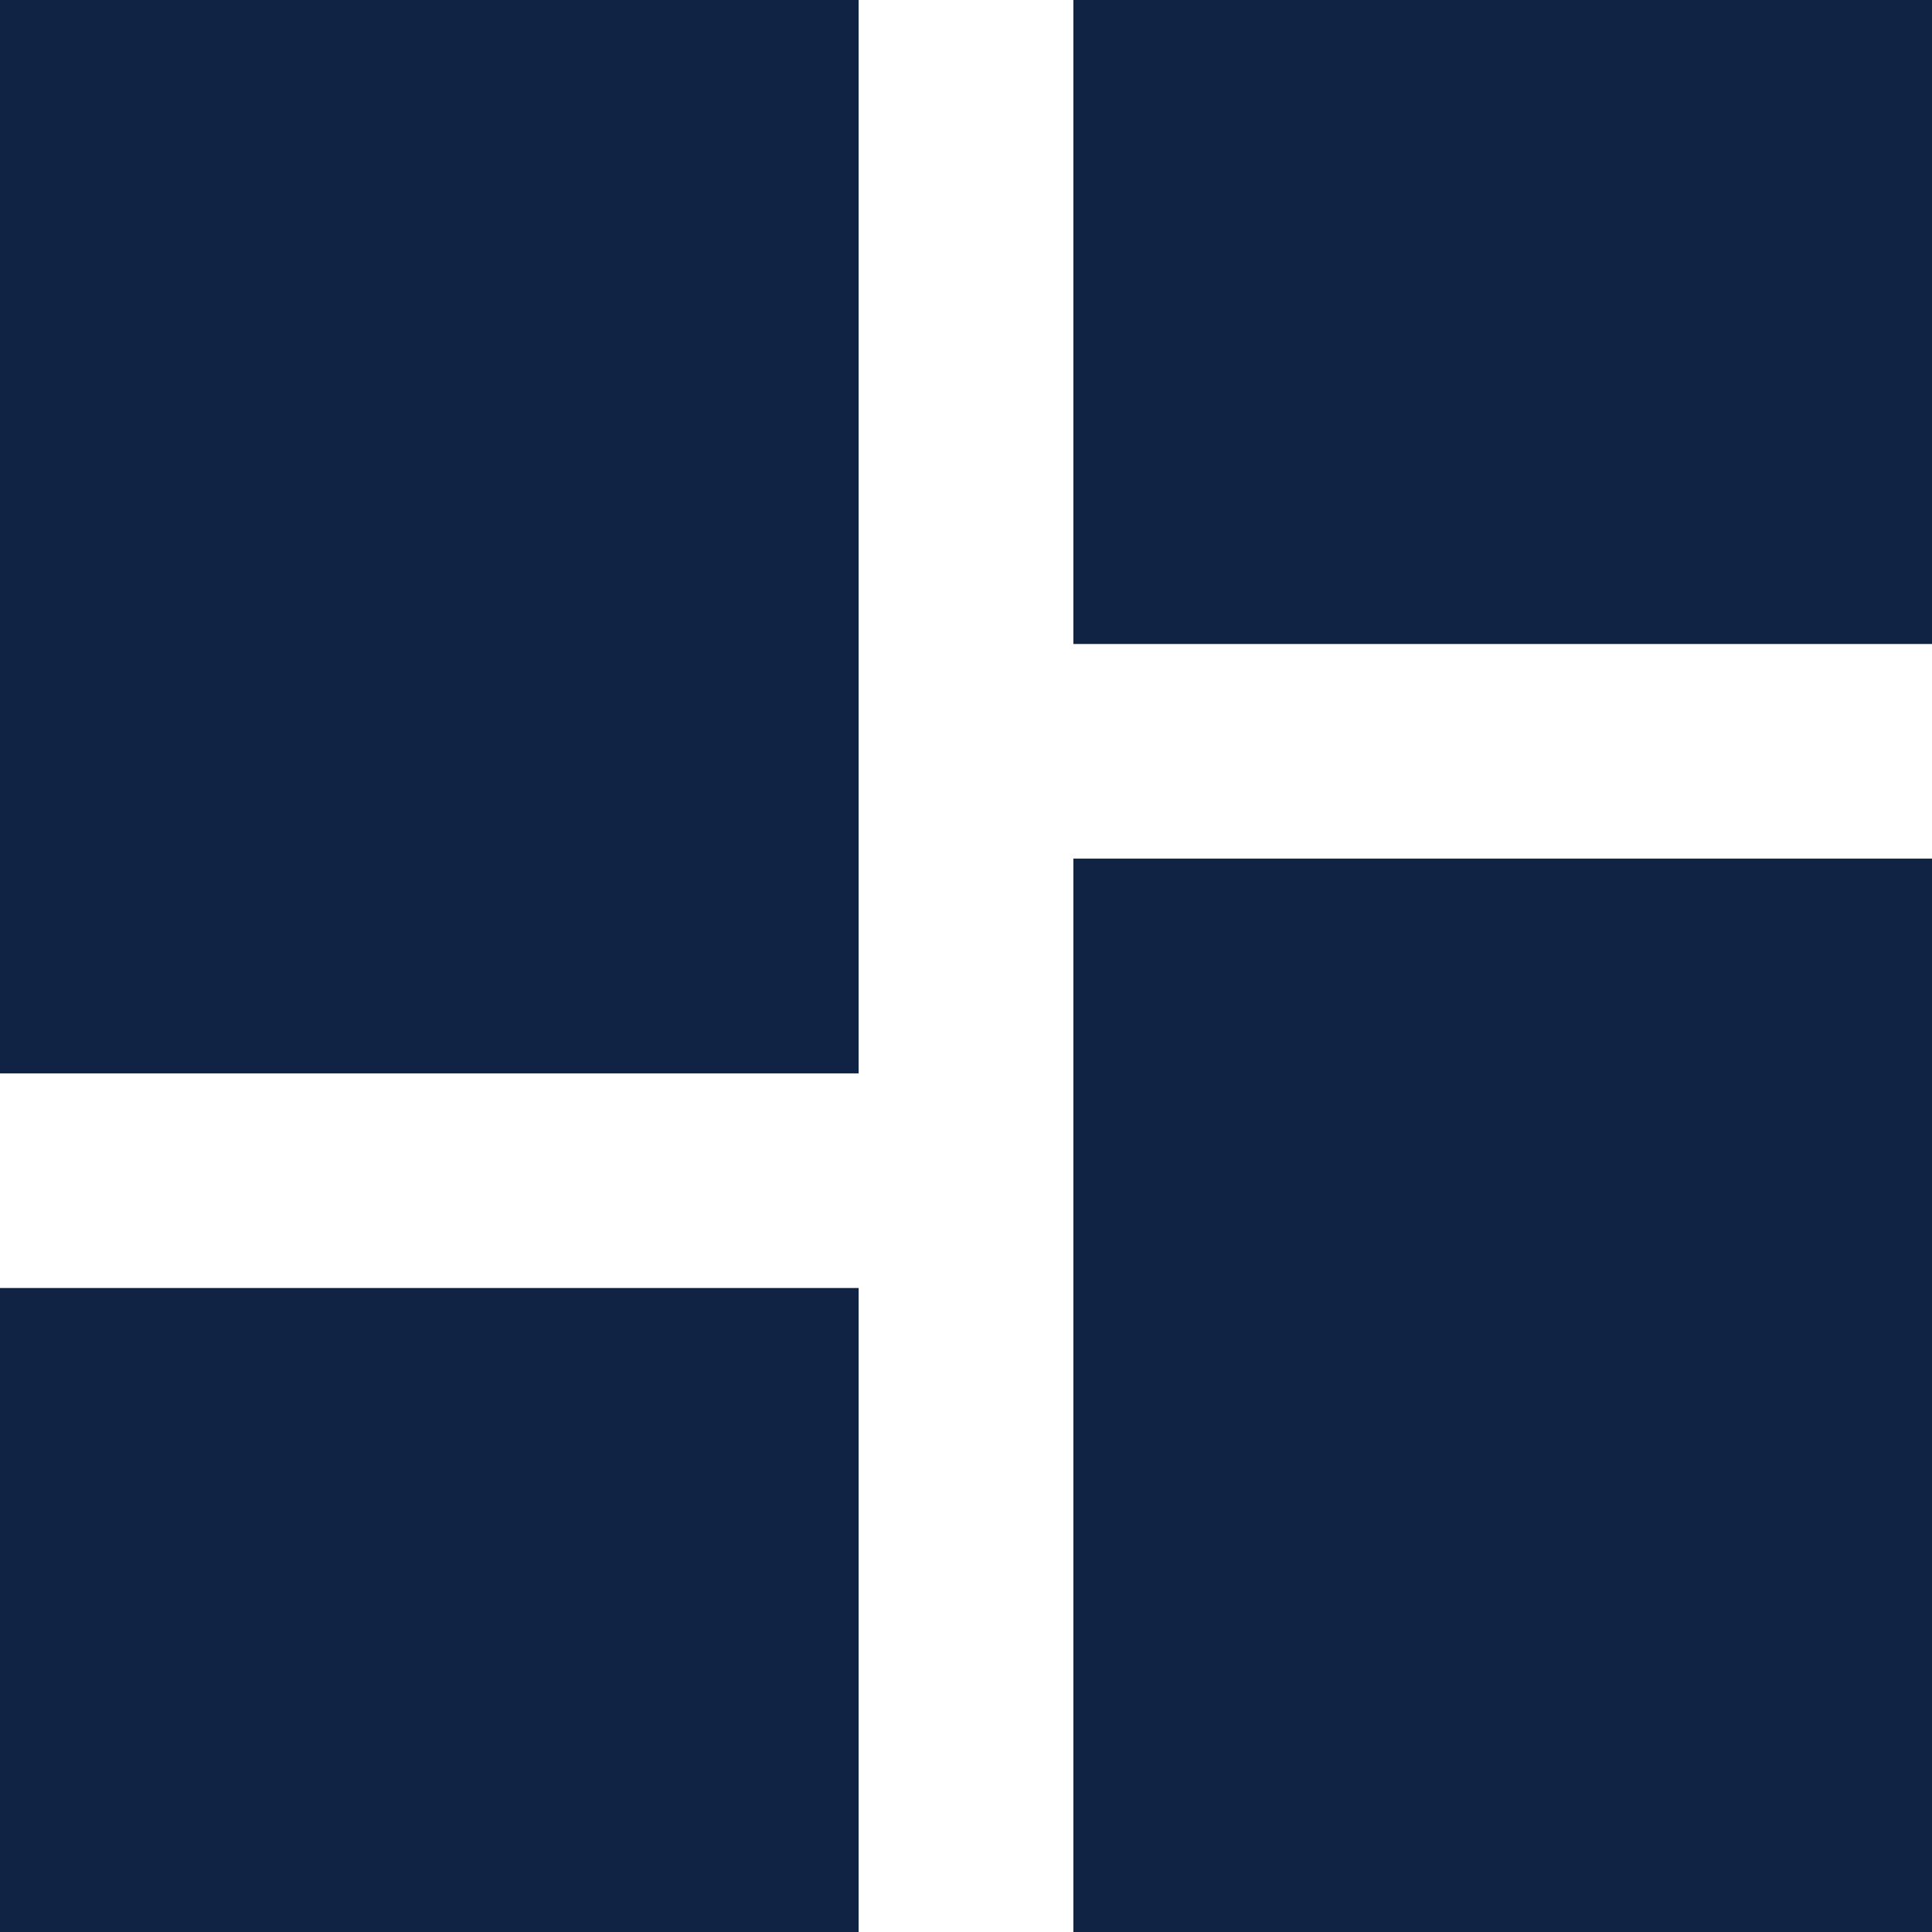
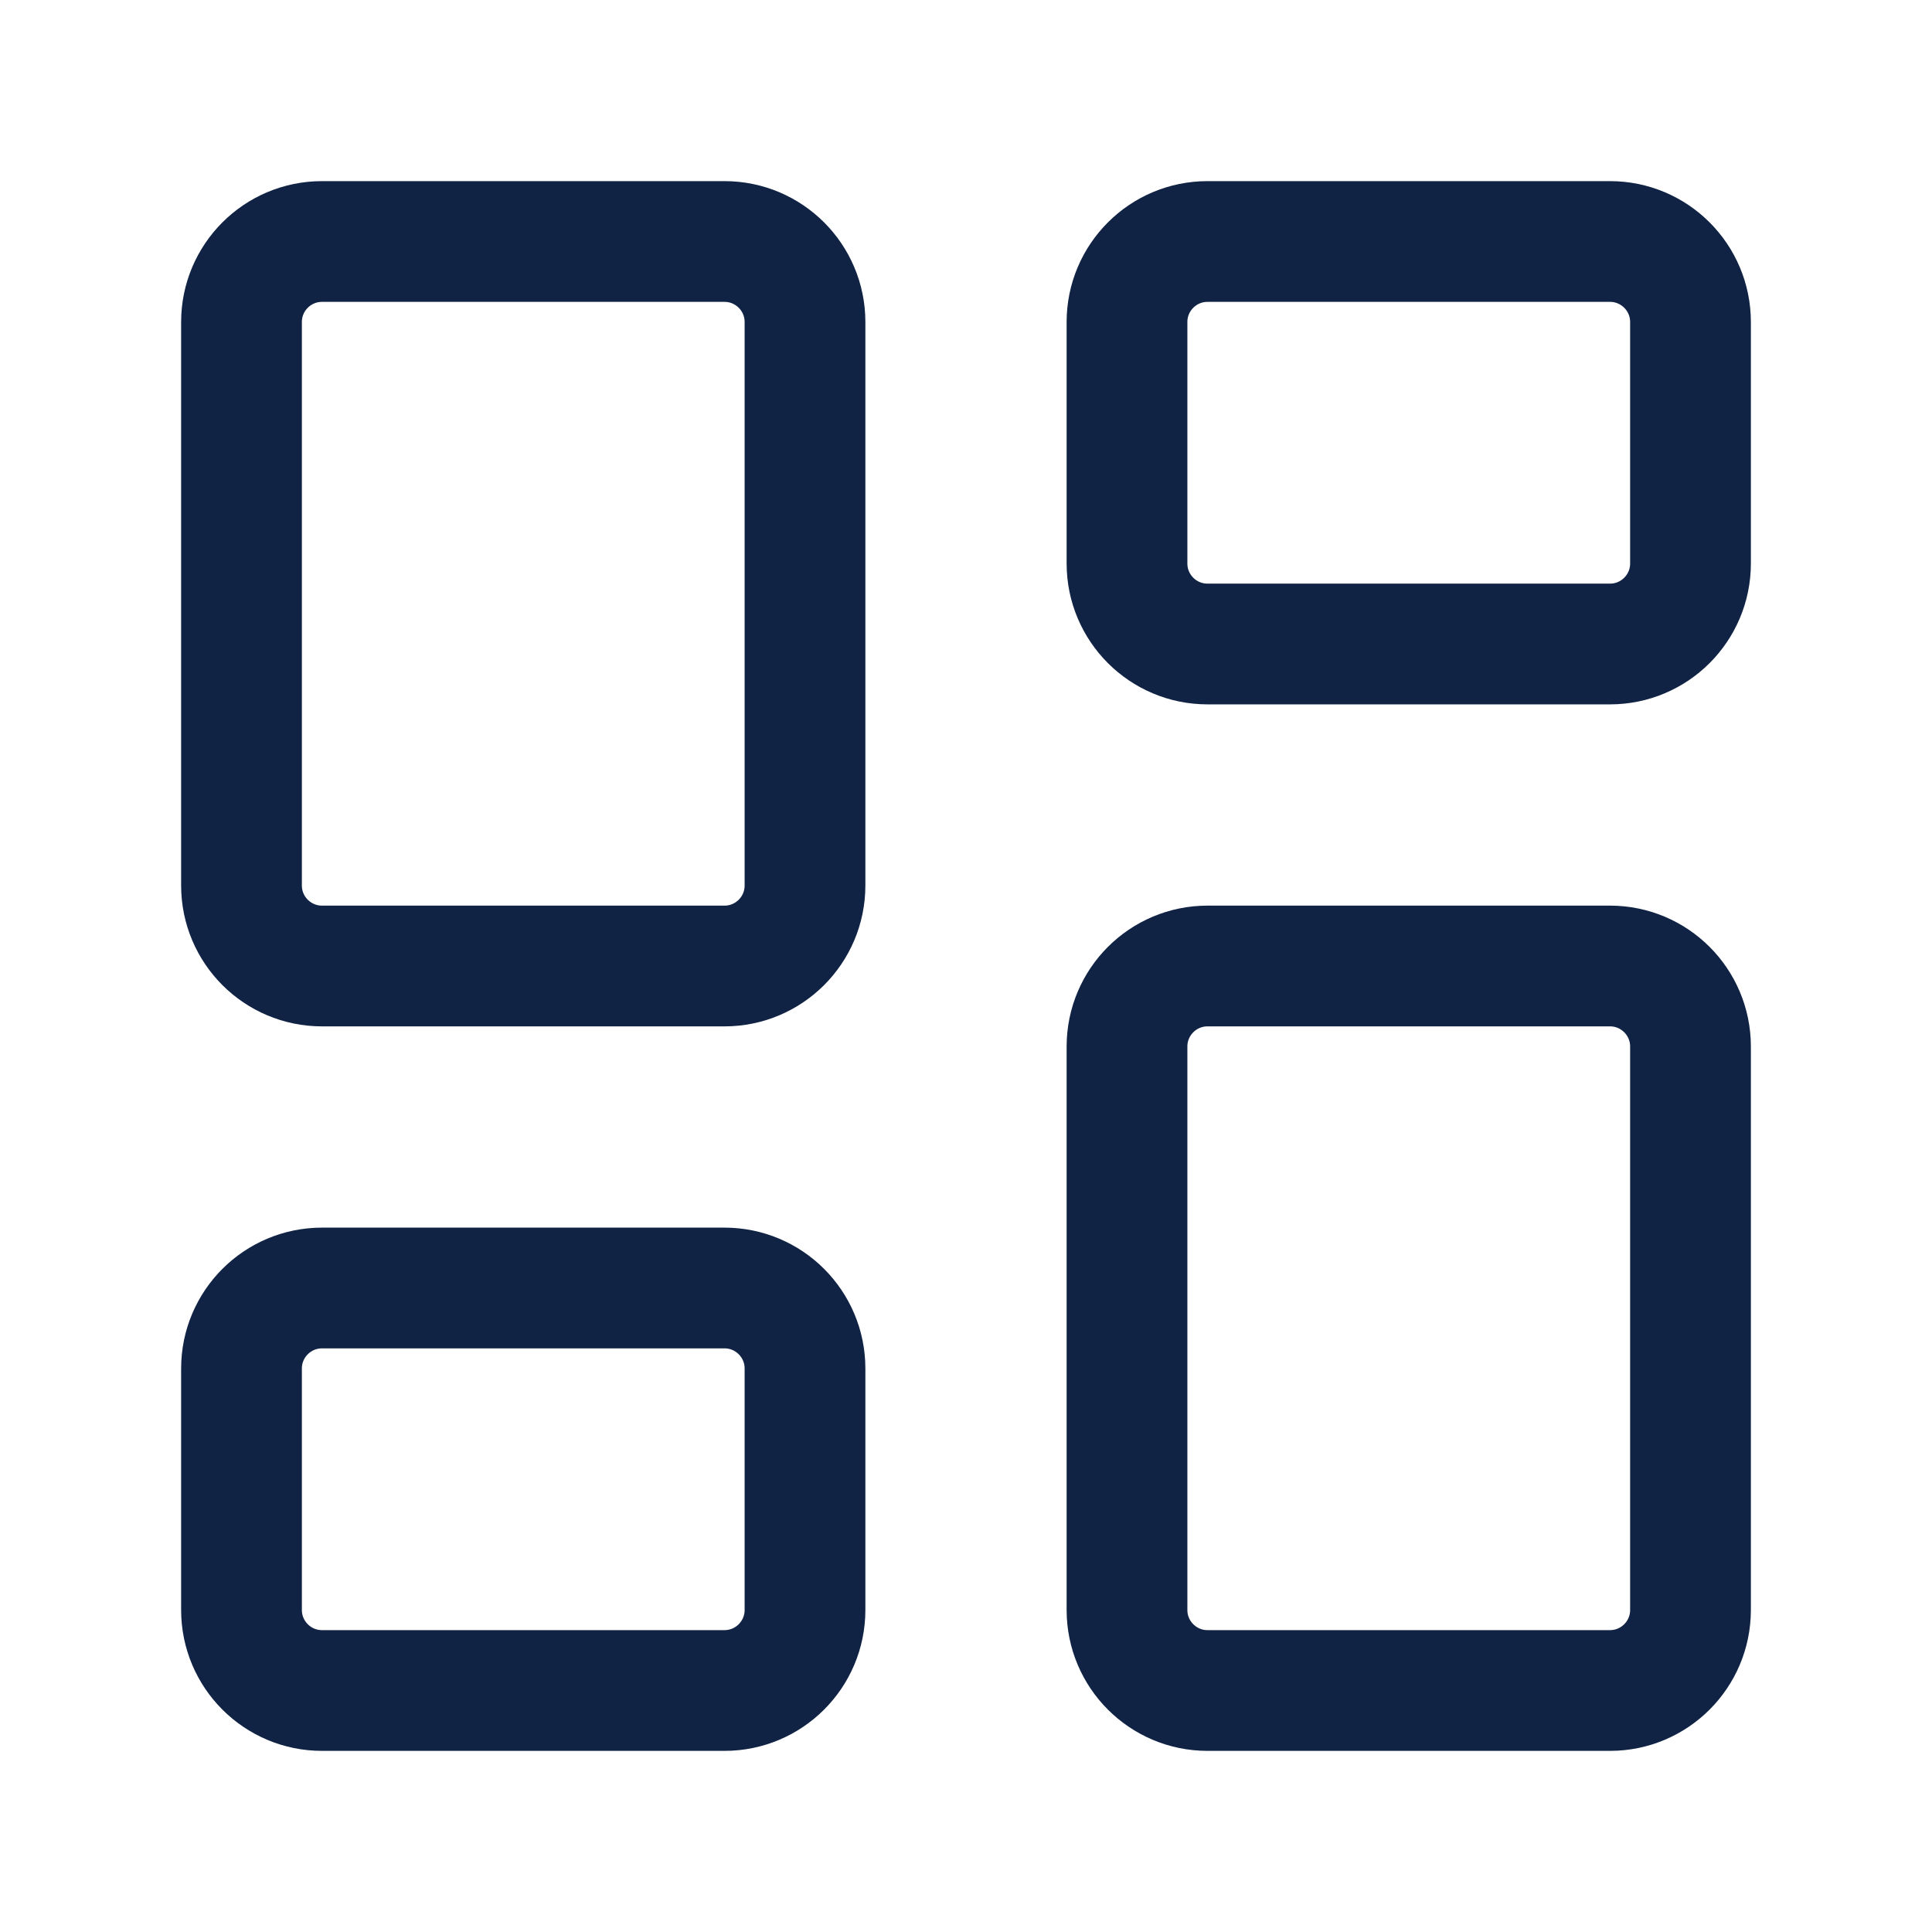
- <svg xmlns="http://www.w3.org/2000/svg" width="24" height="24" viewBox="2.75 2.75 16.5 16.5" fill="none">
-   <path fill="#102344" d="M2.75 11.917h7.333V2.75H2.75zm0 7.333h7.333v-5.5H2.75zm9.167 0h7.333v-9.167h-7.333zm0-16.5v5.5h7.333v-5.5z" />
+ <svg xmlns="http://www.w3.org/2000/svg" width="24" height="24" viewBox="0 0 24 24" fill="none">
+   <path d="M4 3H9C9.552 3 10 3.448 10 4V11C10 11.552 9.552 12 9 12H4C3.448 12 3 11.552 3 11V4C3 3.448 3.448 3 4 3Z" stroke-width="1.5" stroke-linecap="round" stroke-linejoin="round" stroke="#102344" />
+   <path d="M15 3H20C20.552 3 21 3.448 21 4V7C21 7.552 20.552 8 20 8H15C14.448 8 14 7.552 14 7V4C14 3.448 14.448 3 15 3Z" stroke-width="1.5" stroke-linecap="round" stroke-linejoin="round" stroke="#102344" />
+   <path d="M15 12H20C20.552 12 21 12.448 21 13V20C21 20.552 20.552 21 20 21H15C14.448 21 14 20.552 14 20V13C14 12.448 14.448 12 15 12Z" stroke-width="1.5" stroke-linecap="round" stroke-linejoin="round" stroke="#102344" />
+   <path d="M4 16H9C9.552 16 10 16.448 10 17V20C10 20.552 9.552 21 9 21H4C3.448 21 3 20.552 3 20V17C3 16.448 3.448 16 4 16Z" stroke-width="1.5" stroke-linecap="round" stroke-linejoin="round" stroke="#102344" />
</svg>
